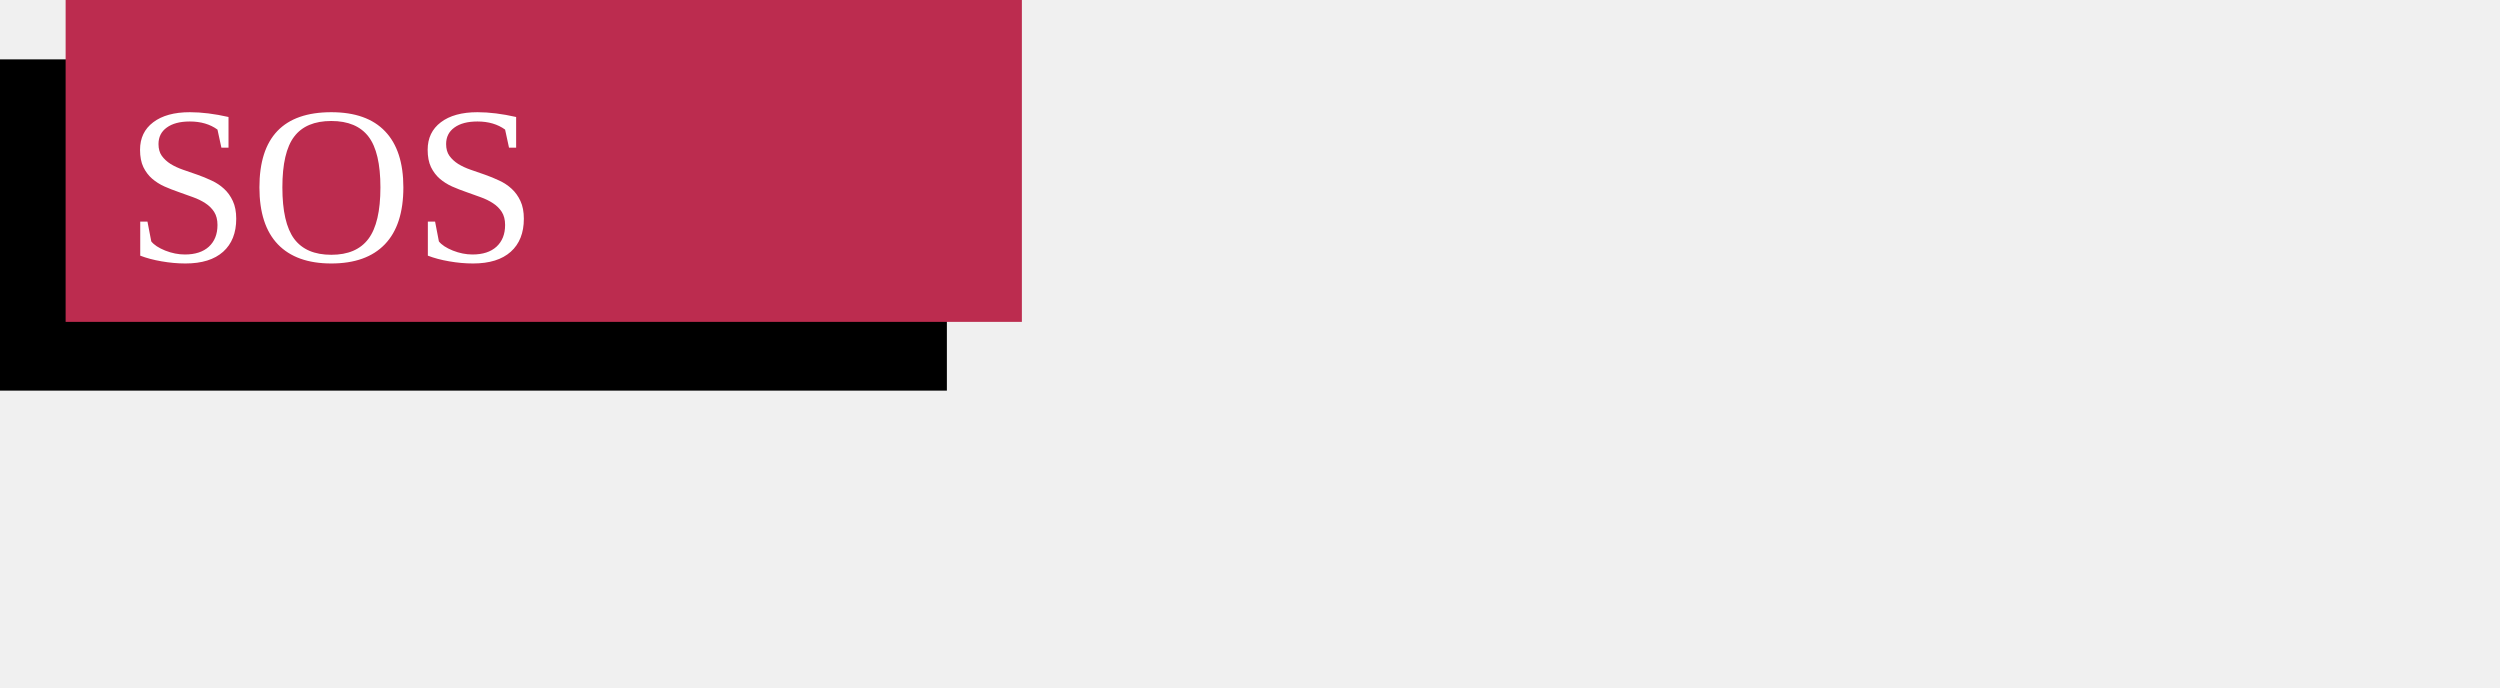
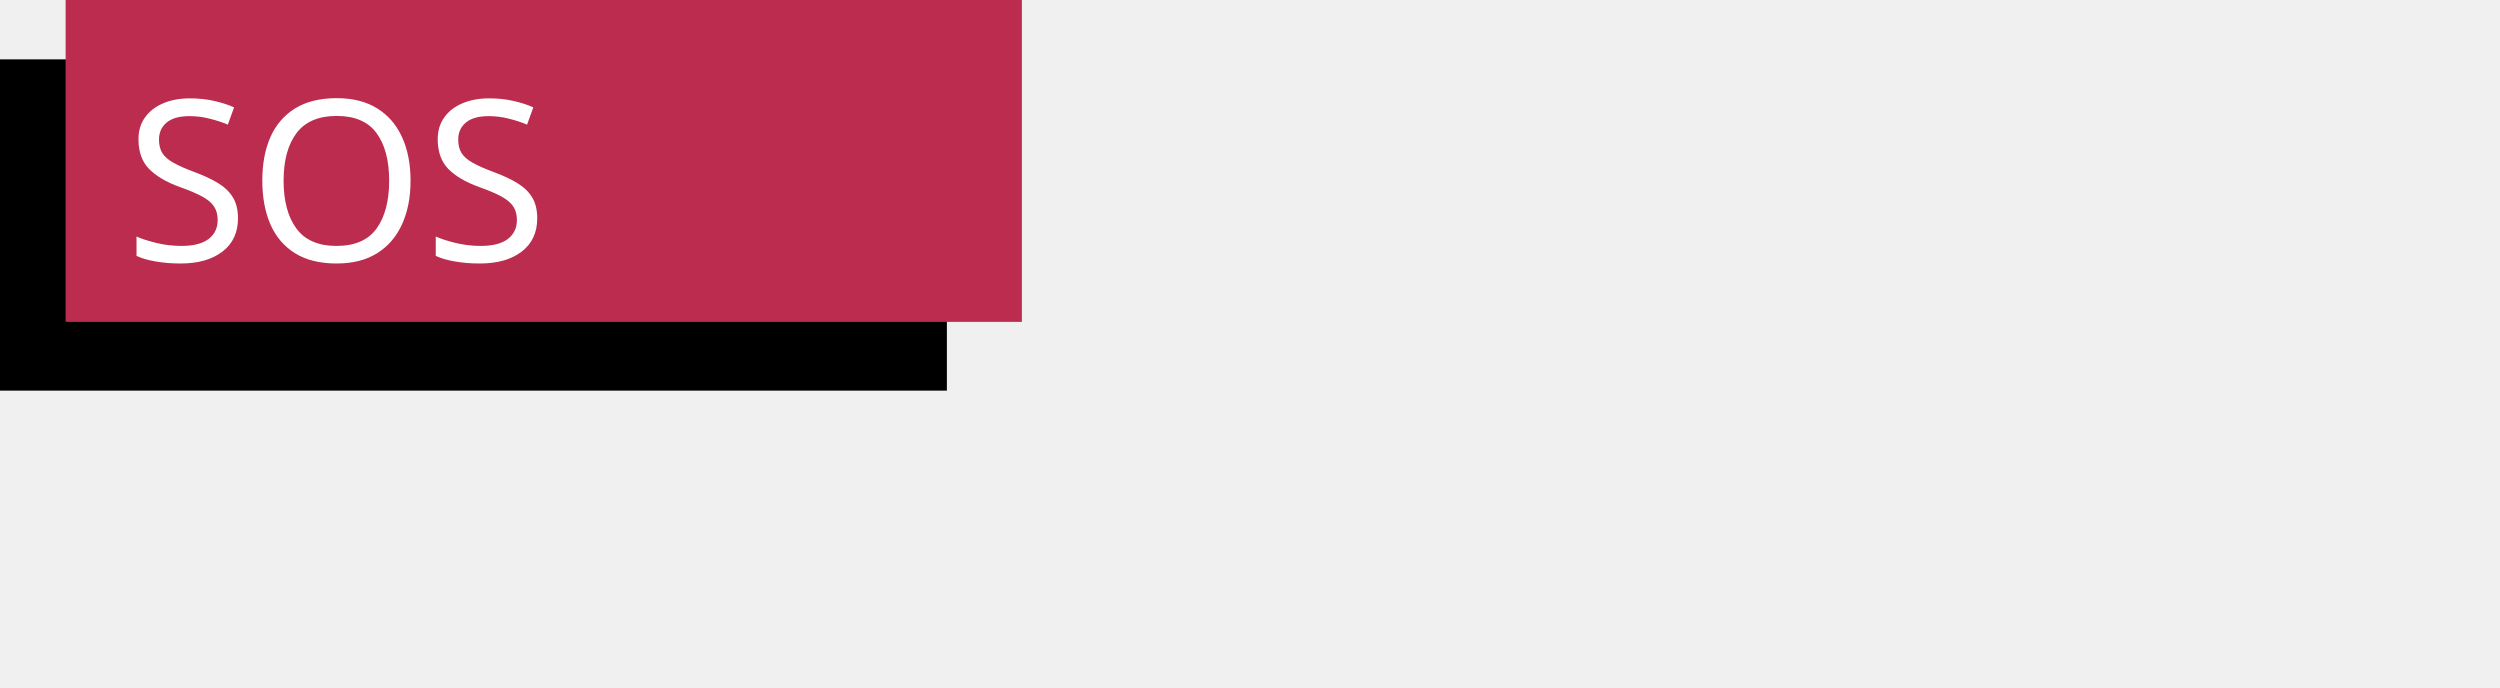
<svg xmlns="http://www.w3.org/2000/svg" width="400" height="110">
  <rect y="10%" width="150" height="50" style="fill:rgb(0,0,0);stroke-width:3;stroke:rgb(0,0,0)" />
  <rect x="3%" y="0" width="150" height="50" style="fill:rgb(188,44,79);stroke-width:3;stroke:rgb(188,44,79)" />
-   <text x="5%" y="38%" font-size="3em" fill="white">SOS</text>
+   <text x="5%" y="38%" font-size="3em" font-family="Fira Sans" fill="white">SOS</text>
</svg>
